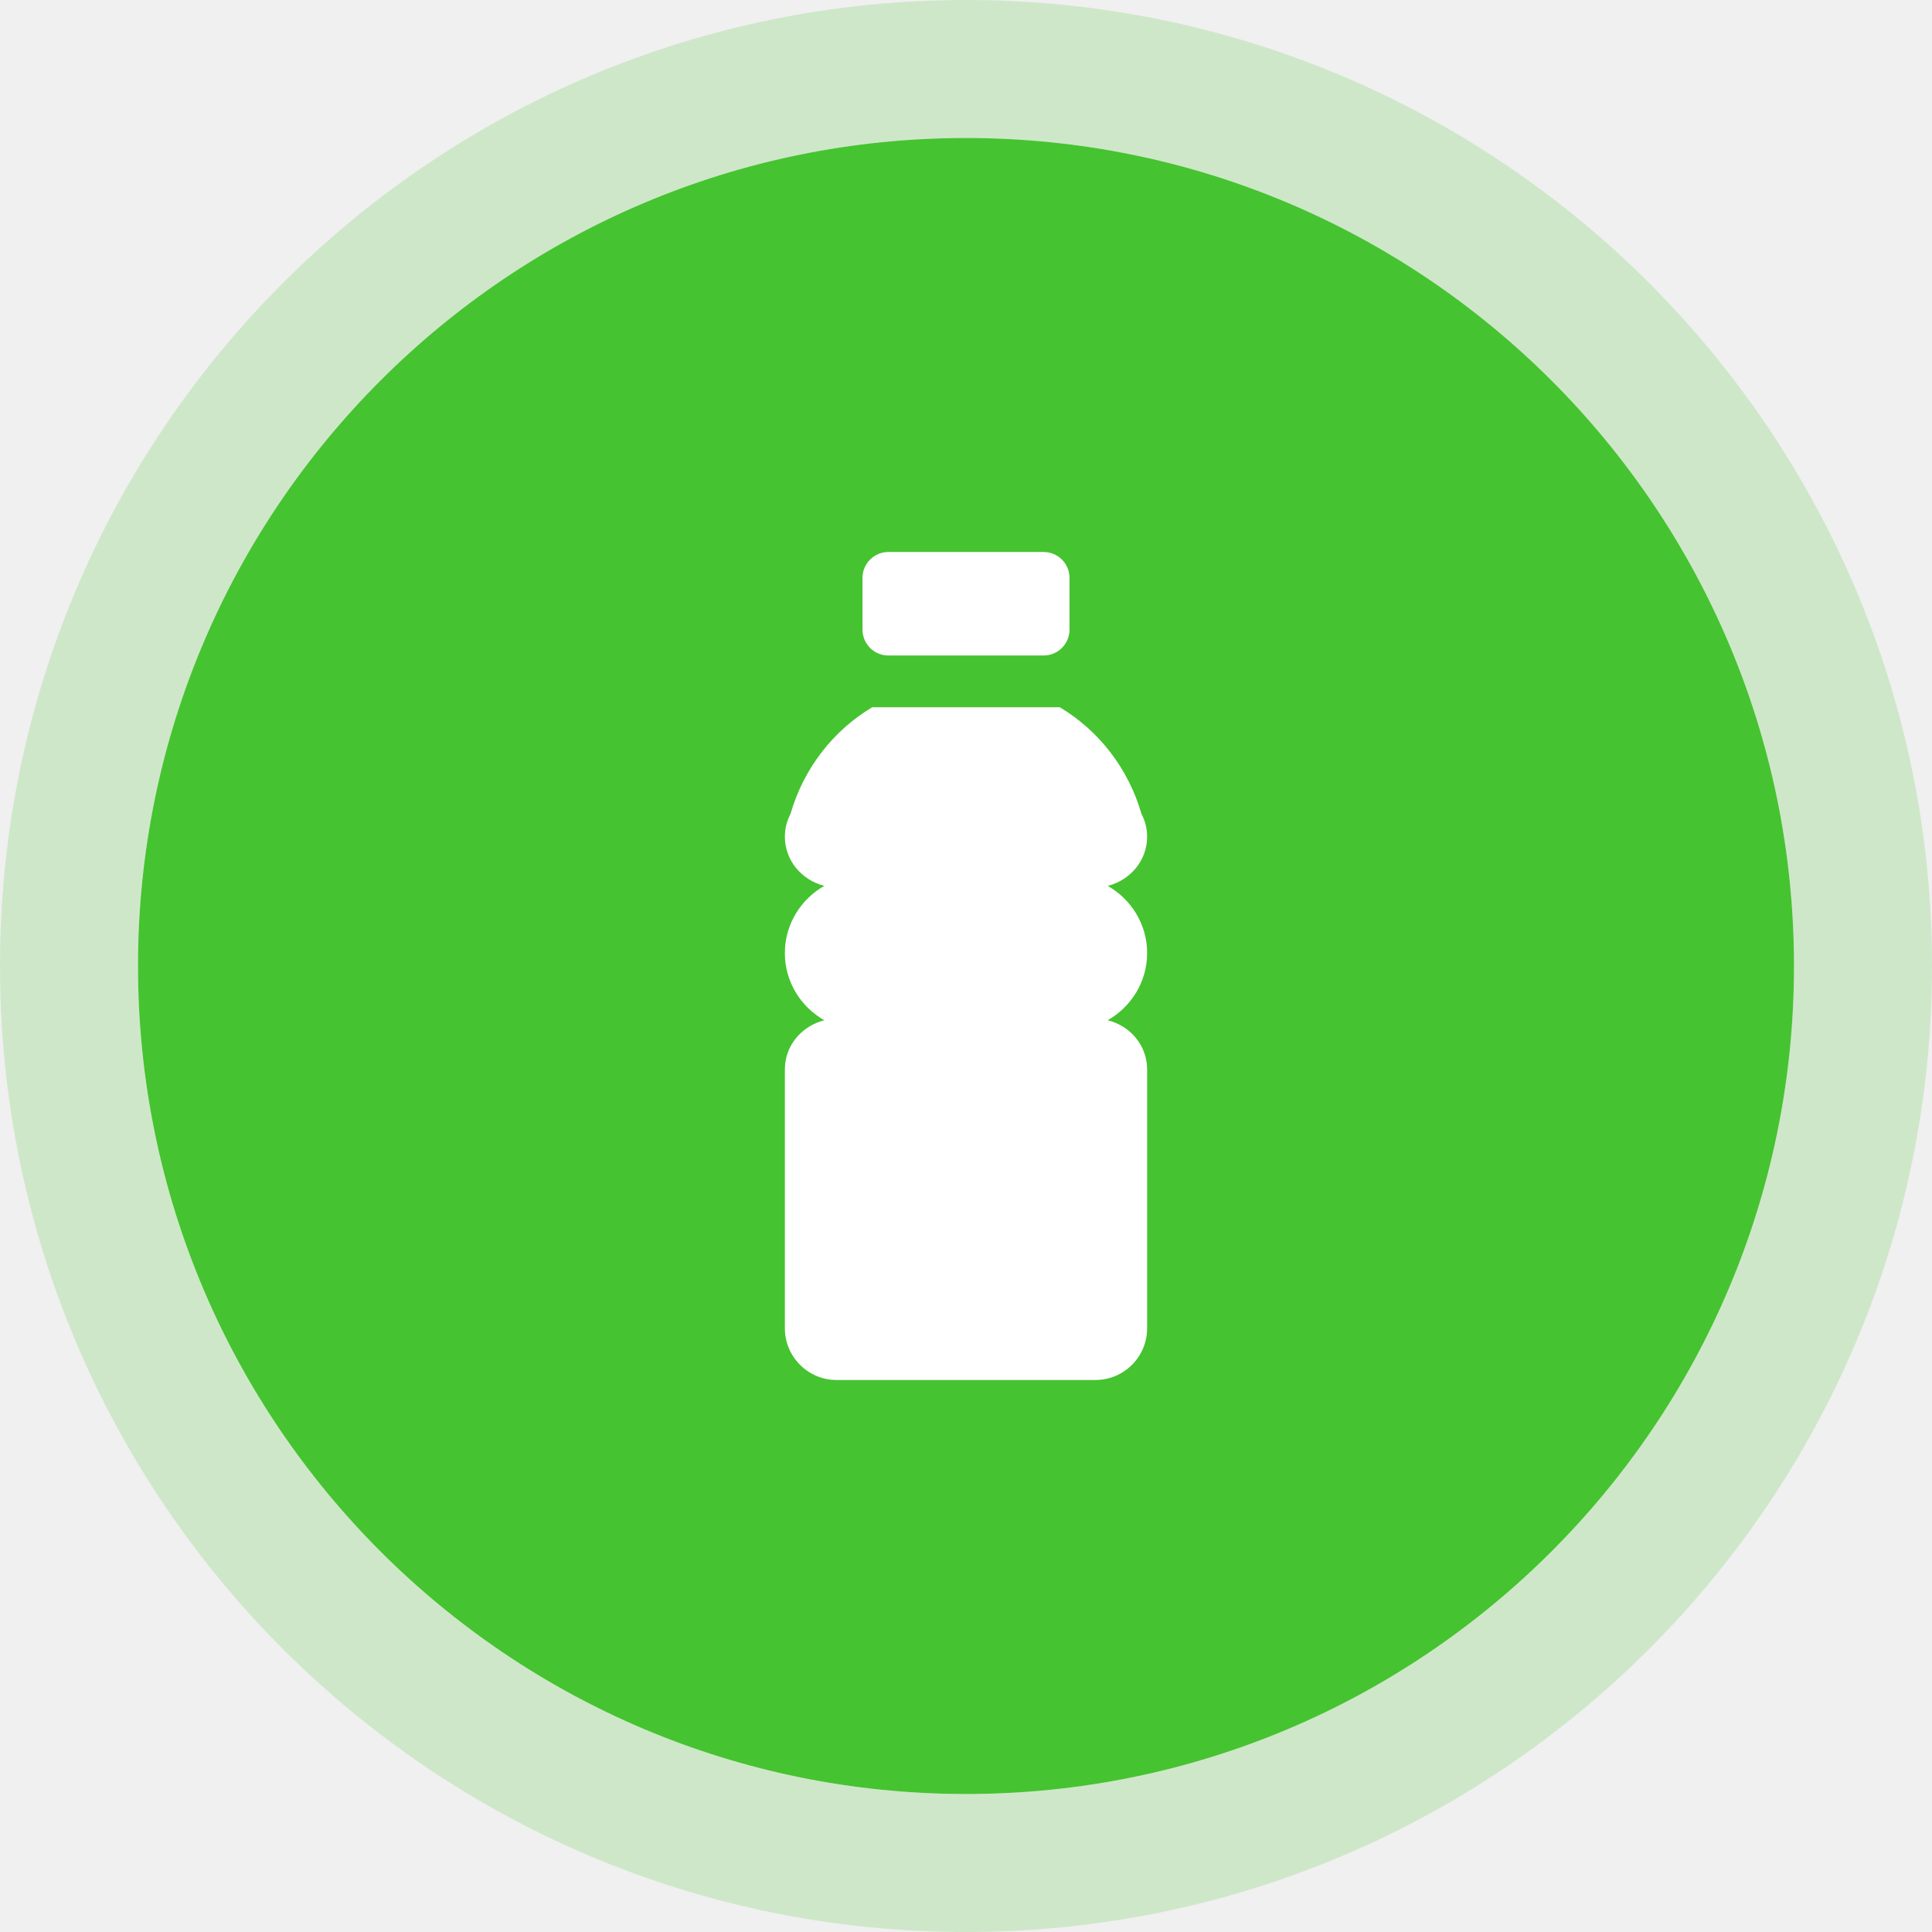
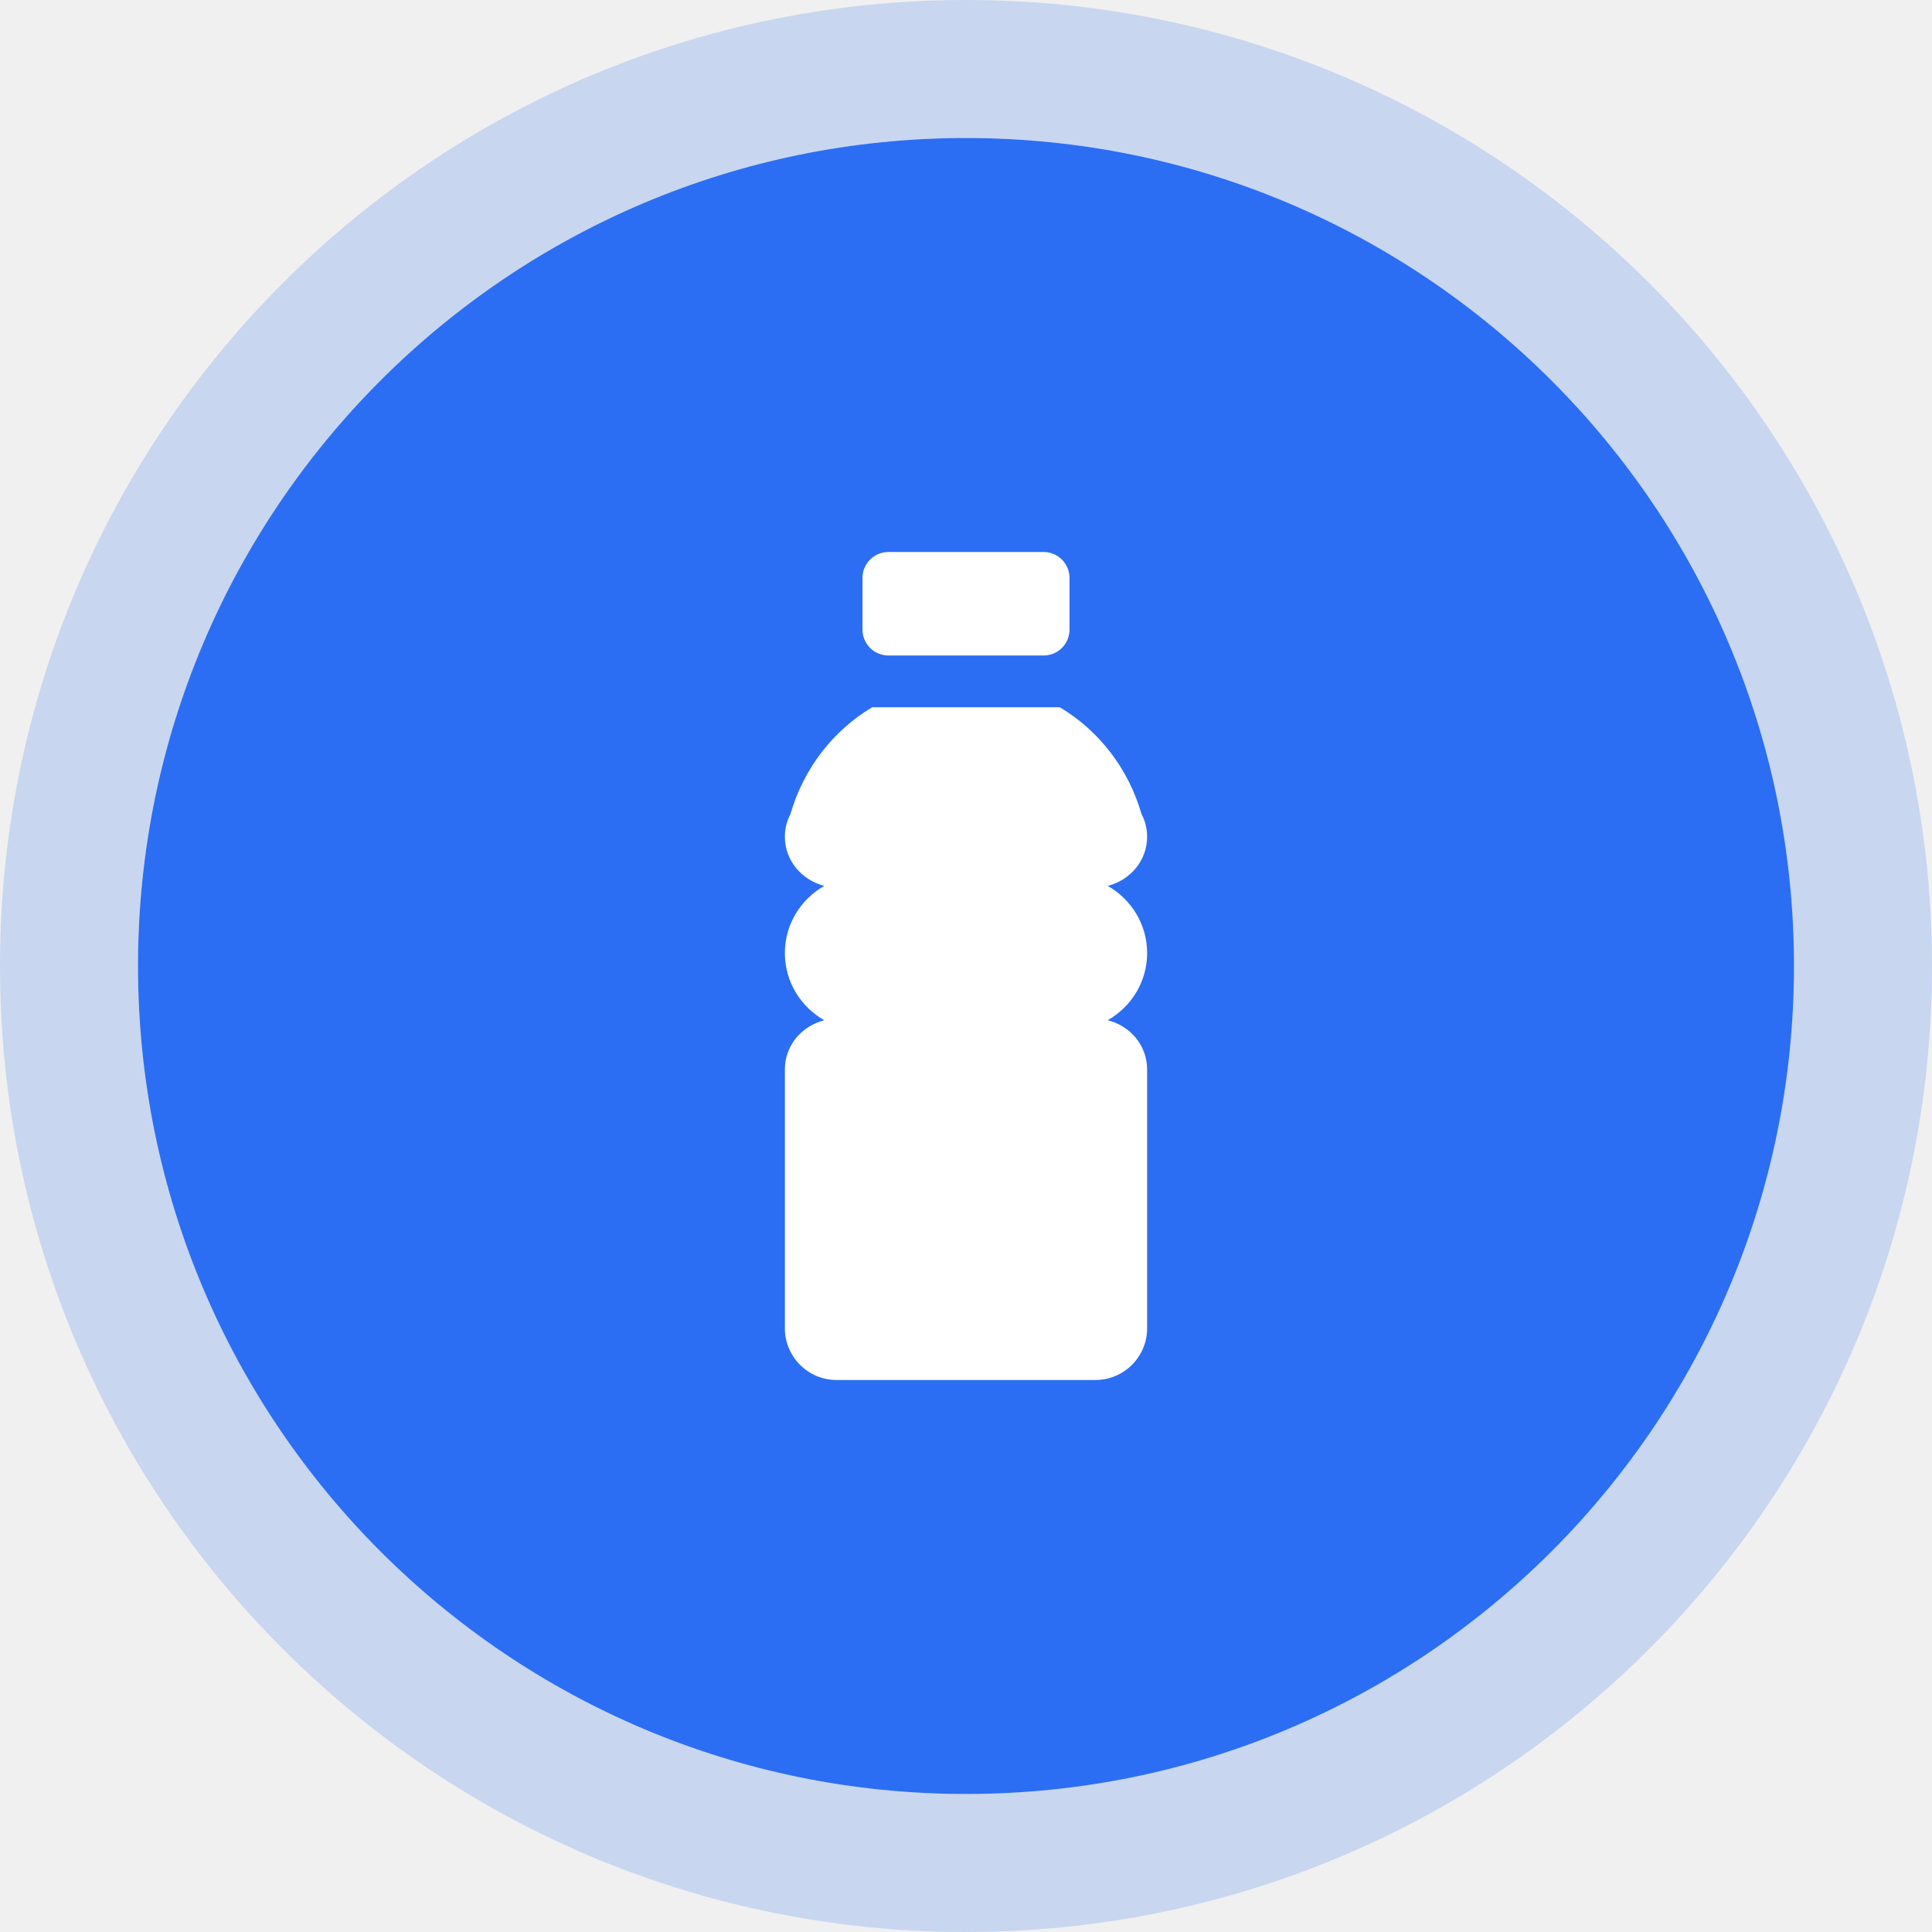
<svg xmlns="http://www.w3.org/2000/svg" width="32" height="32" viewBox="0 0 56 56" fill="none">
  <g clip-path="url(#clip0_12_5438)">
-     <circle cx="28" cy="28" r="24" fill="#46C330" />
-     <circle cx="28" cy="28" r="26" stroke="#46C330" stroke-opacity="0.2" stroke-width="4" />
+     <circle cx="28" cy="28" r="24" fill="#2B6EF3" />
+     <circle cx="28" cy="28" r="26" stroke="#2B6EF3" stroke-opacity="0.2" stroke-width="4" />
    <path d="M33.25 27.625C33.25 26.788 32.786 26.065 32.108 25.678C32.757 25.513 33.25 24.949 33.25 24.25C33.25 24.012 33.19 23.788 33.087 23.595C32.707 22.276 31.854 21.178 30.718 20.5H25.282C24.145 21.178 23.293 22.276 22.912 23.595C22.81 23.79 22.75 24.013 22.75 24.25C22.75 24.948 23.244 25.512 23.892 25.677C23.213 26.065 22.75 26.788 22.75 27.625C22.75 28.463 23.213 29.185 23.893 29.573C23.242 29.737 22.75 30.299 22.75 31V38.5C22.75 39.328 23.422 40 24.25 40H31.75C32.578 40 33.25 39.328 33.25 38.5V31C33.25 30.298 32.758 29.735 32.107 29.572C32.786 29.185 33.25 28.463 33.25 27.625Z" fill="white" />
    <path d="M30.25 16H25.75C25.336 16 25 16.336 25 16.75V18.25C25 18.664 25.336 19 25.75 19H30.25C30.664 19 31 18.664 31 18.25V16.75C31 16.336 30.664 16 30.25 16Z" fill="white" />
  </g>
  <defs>
    <clipPath id="clip0_12_5438">
      <rect width="56" height="56" fill="white" />
    </clipPath>
  </defs>
</svg>
